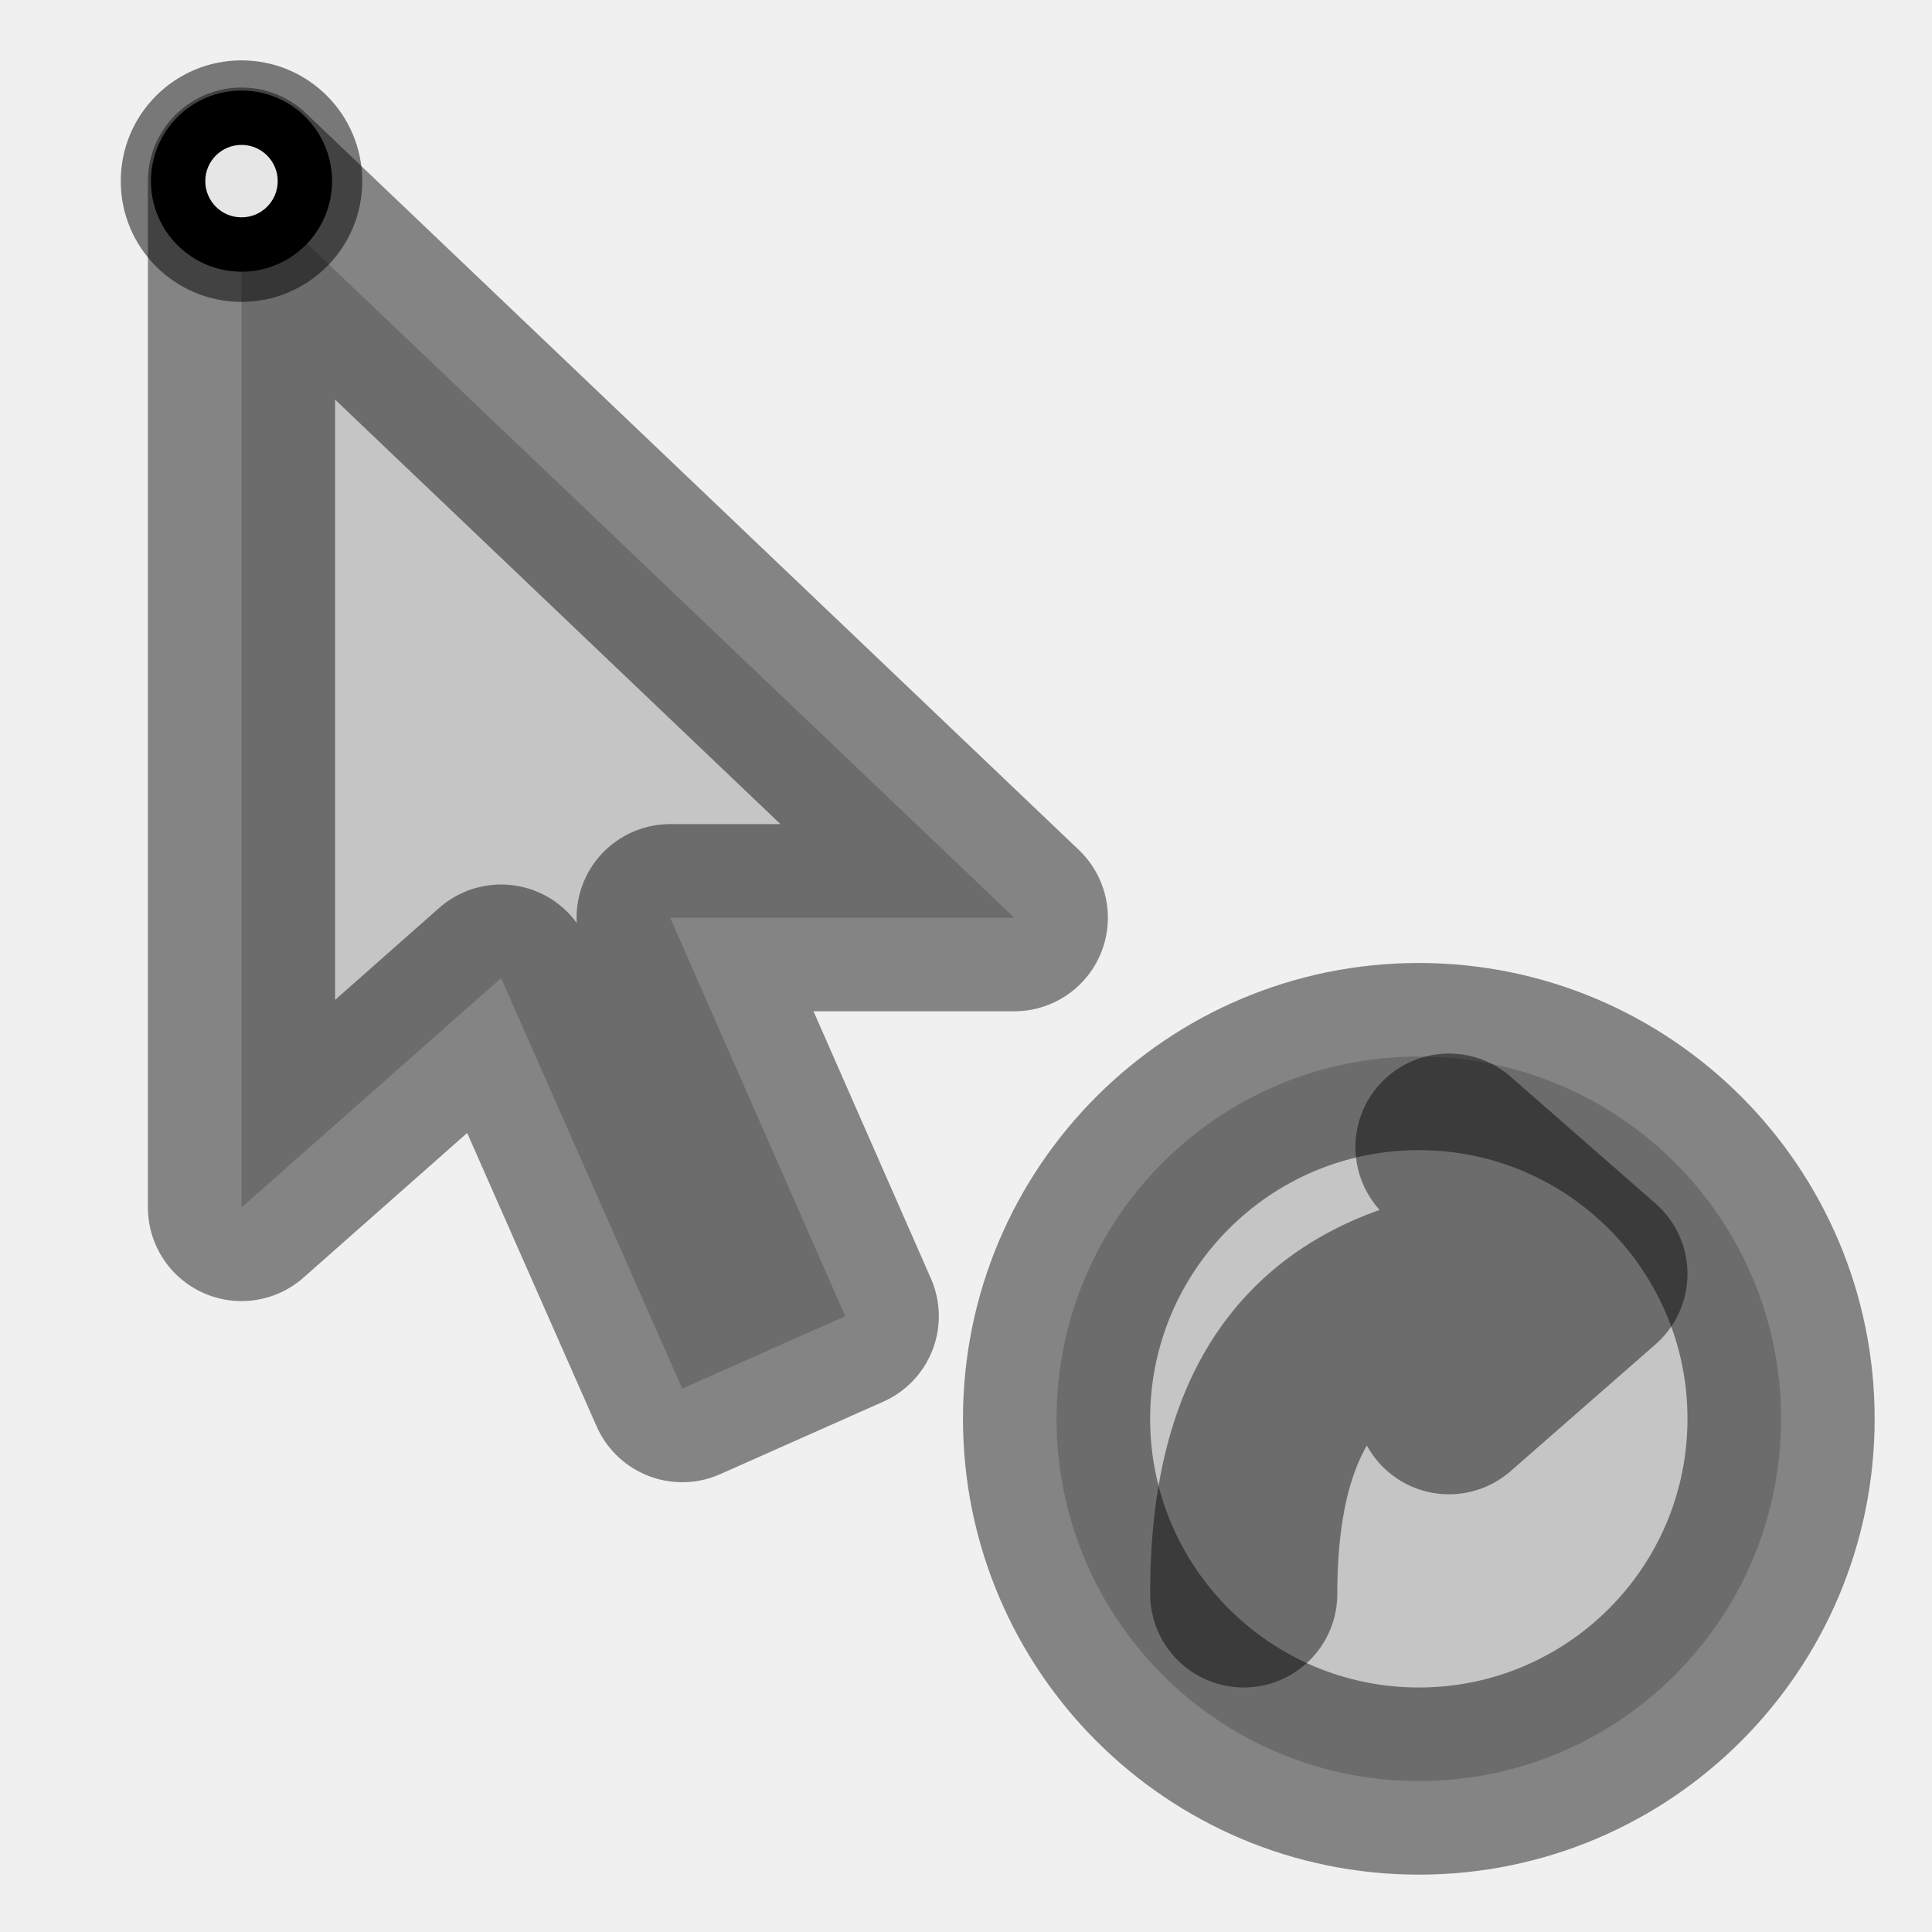
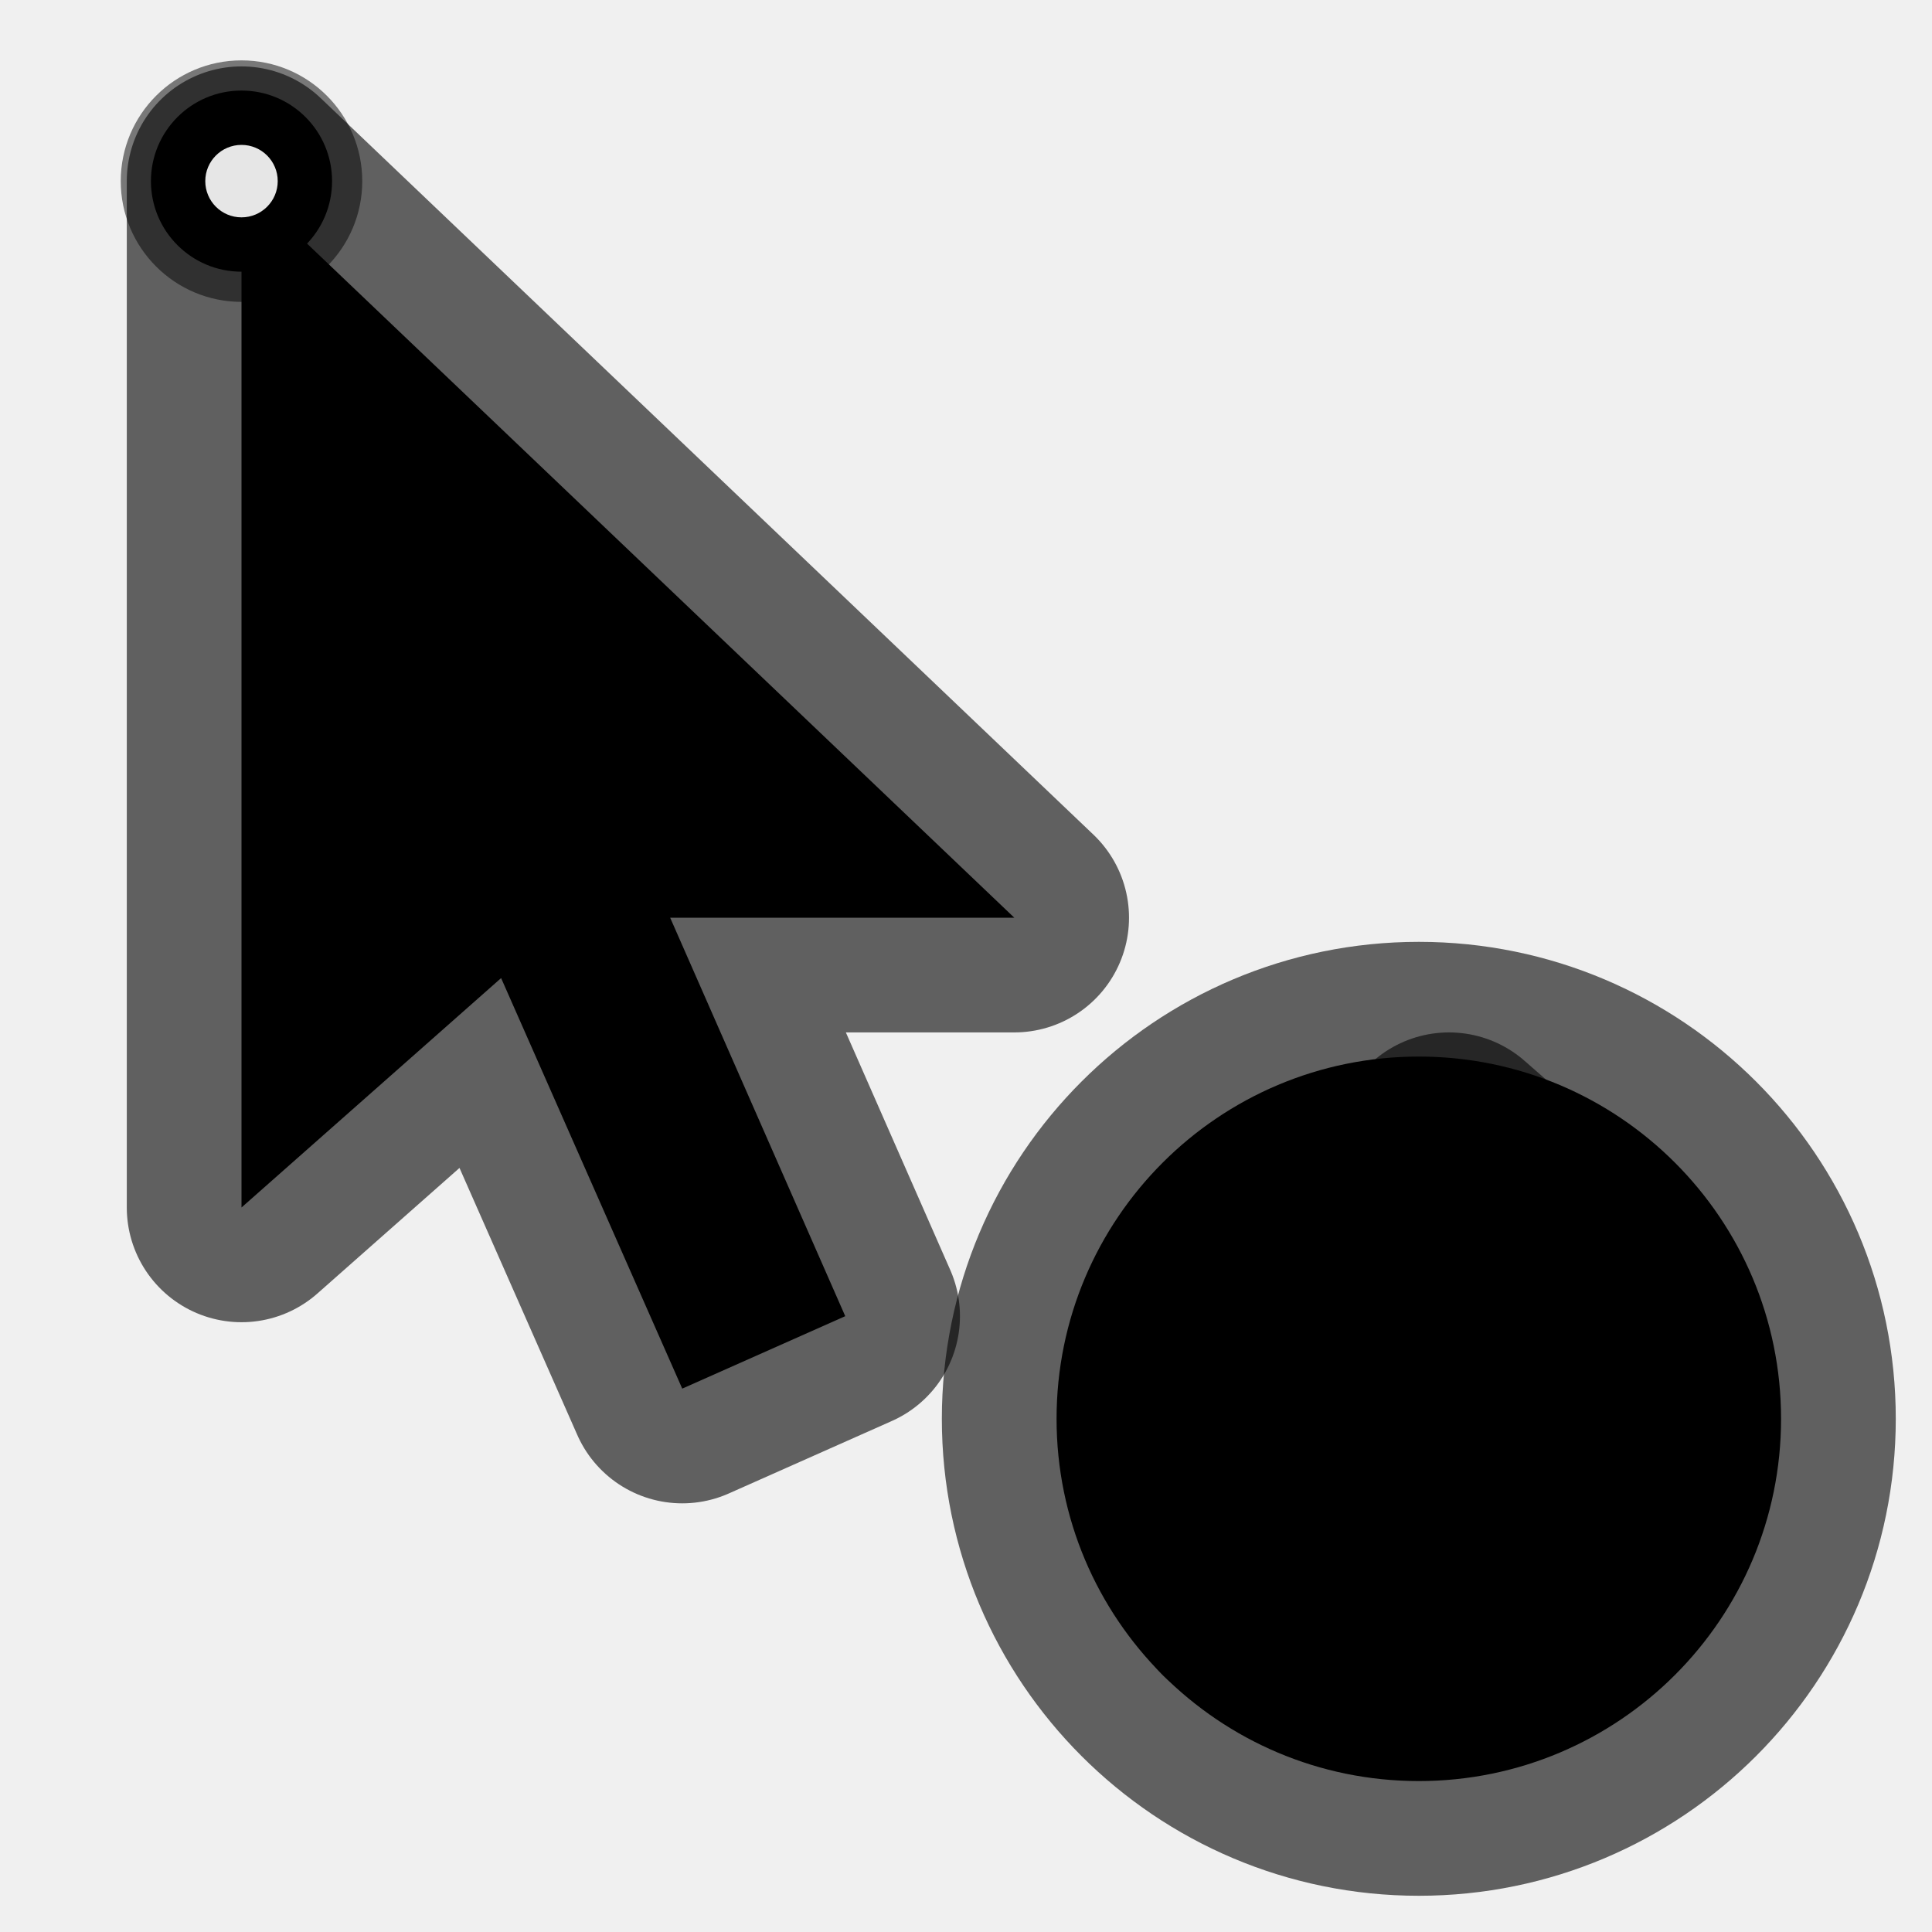
<svg xmlns="http://www.w3.org/2000/svg" width="32" height="32" viewBox="0 0 32 32">
  <defs>
    <g id="s">
      <path d="M4 3 V20 L8.3 16.2 L11.3 23 L14 21.8 L11.1 15.2 H16.8 Z" />
      <circle cx="23.5" cy="23.5" r="6" />
      <path fill="none" d="M20.6 26.4 C20.6 22.4 22.6 21.1 26.2 21.1 M24 19 L26.4 21.1 L24 23.2" />
    </g>
  </defs>
-   <use href="#s" fill="none" stroke="#000" stroke-opacity=".45" stroke-width="3.1" stroke-linejoin="round" stroke-linecap="round" />
-   <use href="#s" fill="{{ACCENT}}" fill-opacity=".18" stroke="{{ACCENT}}" stroke-width="1.6" stroke-linejoin="round" stroke-linecap="round" />
+   <use href="#s" fill="none" stroke="#000" stroke-opacity=".6" stroke-width="3.8" stroke-linejoin="round" stroke-linecap="round" />
+   <use href="#s" fill="{{ACCENT}}" fill-opacity="{{FILL_ALPHA}}" stroke="{{ACCENT}}" stroke-opacity="1" stroke-width="1.8" stroke-linejoin="round" stroke-linecap="round" />
  <circle cx="4" cy="3" r="1.5" fill="{{ACCENT}}" stroke="#000" stroke-opacity=".5" stroke-width="1" />
  <circle cx="4" cy="3" r=".6" fill="#fff" fill-opacity=".9" />
</svg>
